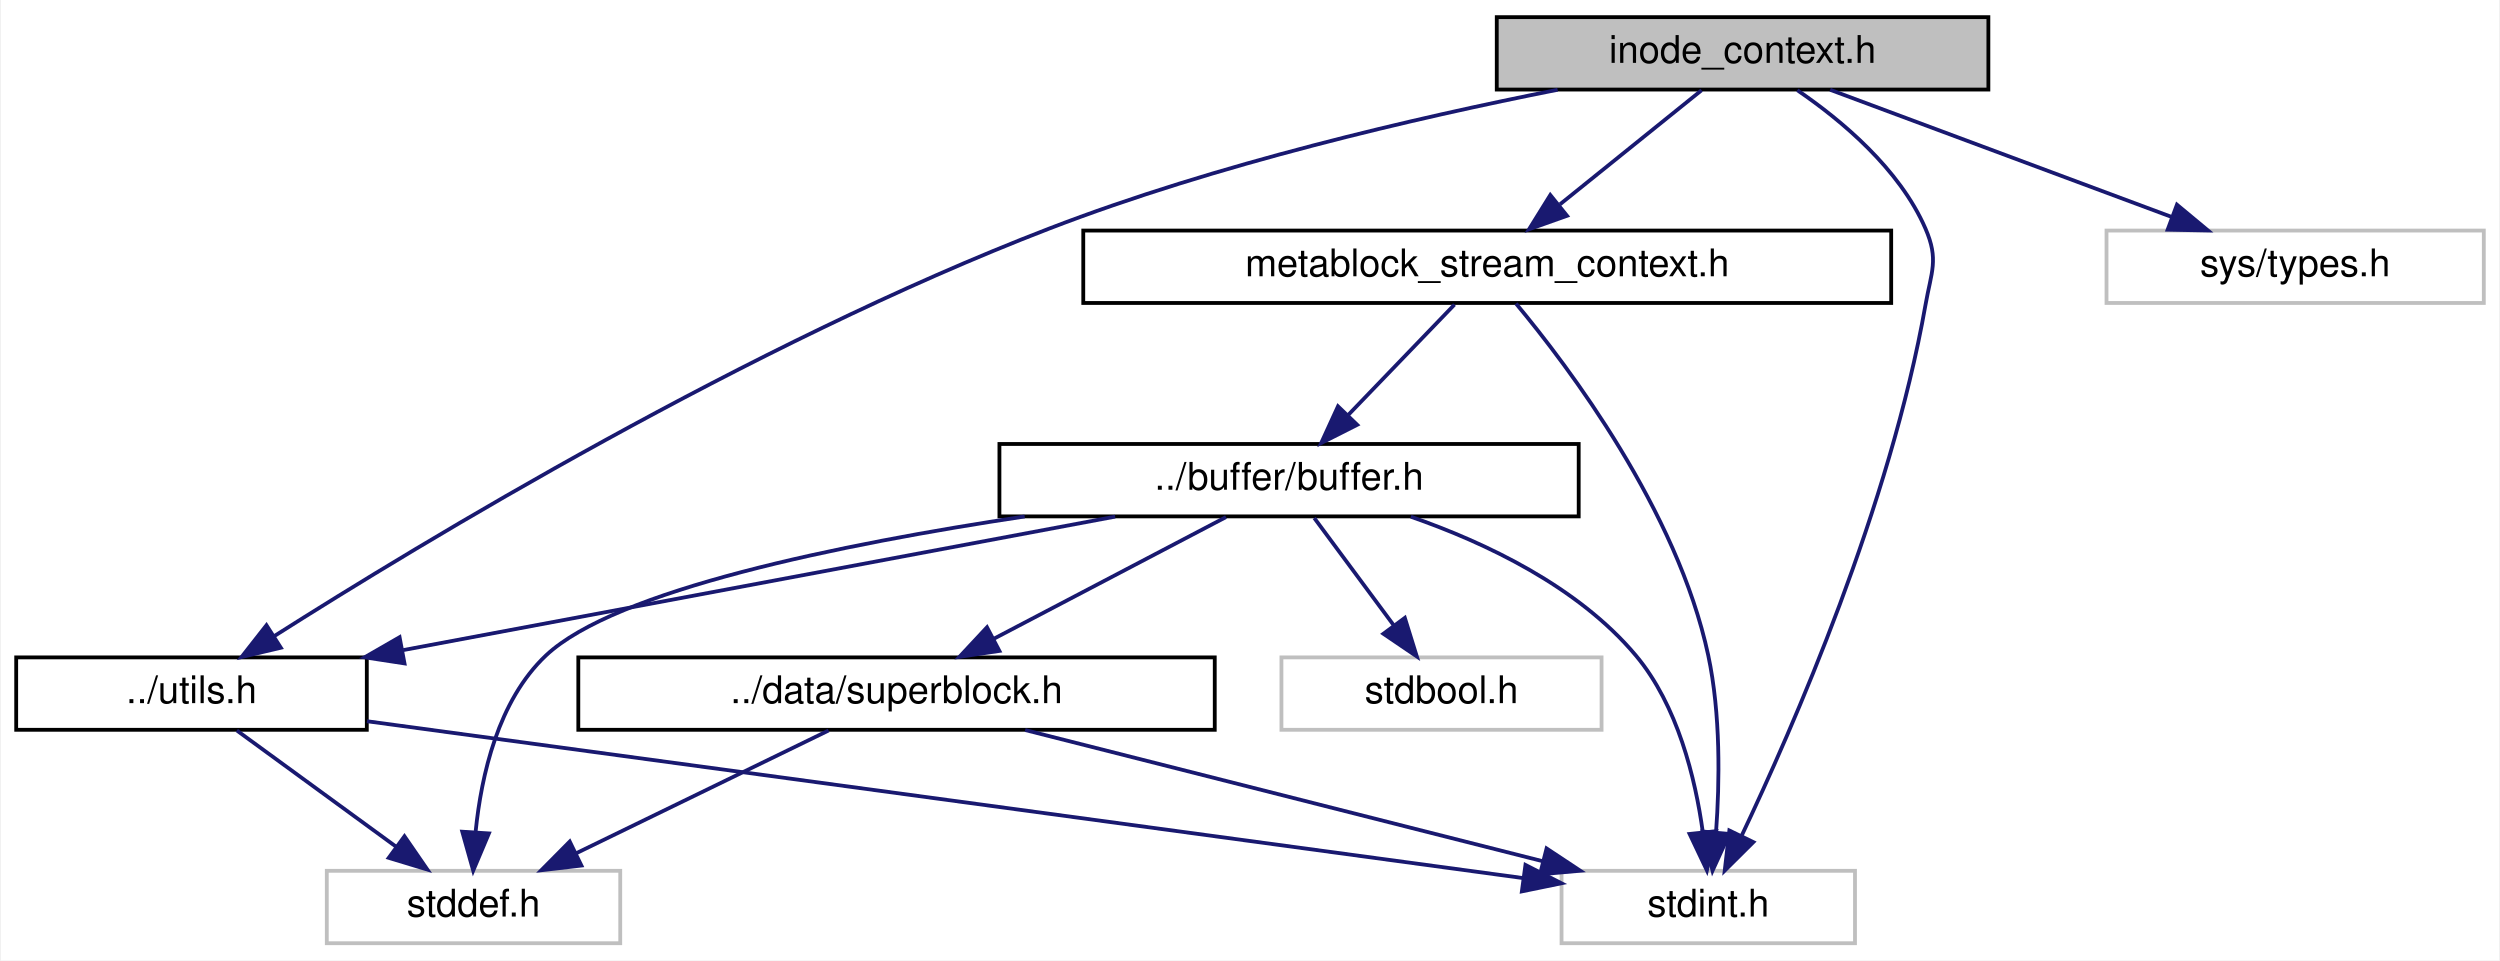
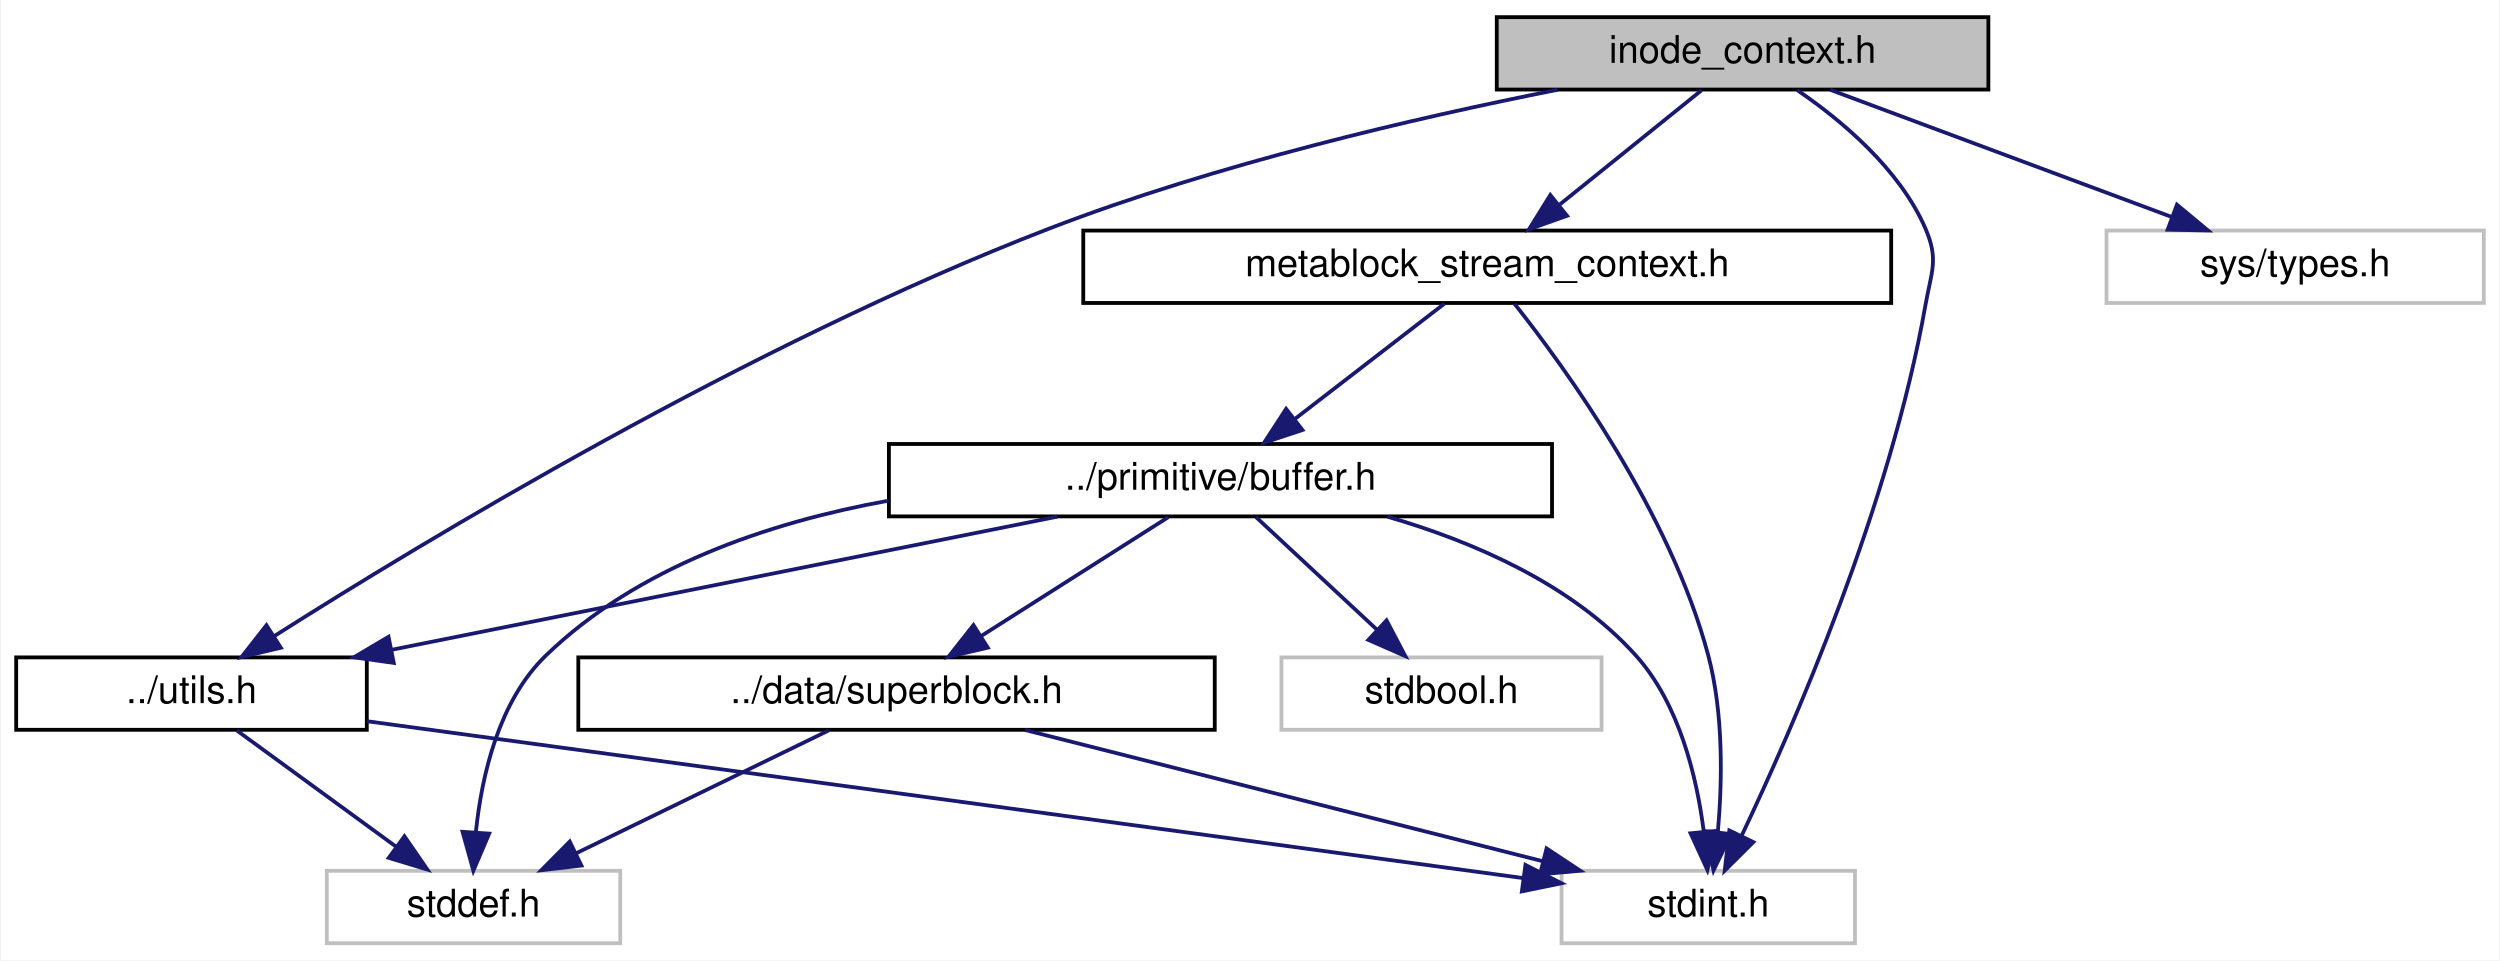
<svg xmlns="http://www.w3.org/2000/svg" xmlns:xlink="http://www.w3.org/1999/xlink" width="656pt" height="252pt" viewBox="0.00 0.00 655.50 252.00">
  <g id="graph0" class="graph" transform="scale(1 1) rotate(0) translate(4 248)">
    <polygon fill="white" stroke="transparent" points="-4,4 -4,-248 651.5,-248 651.5,4 -4,4" />
    <g id="node1" class="node">
      <g id="a_node1">
        <a xlink:title=" ">
          <polygon fill="#bfbfbf" stroke="black" points="388.5,-224.5 388.5,-243.5 517.5,-243.5 517.5,-224.5 388.5,-224.5" />
          <text text-anchor="middle" x="453" y="-231.5" font-family="Helvetica,sans-Serif" font-size="10.00">inode_context.h</text>
        </a>
      </g>
    </g>
    <g id="node2" class="node">
      <g id="a_node2">
        <a xlink:href="utils_8h.html" target="_top" xlink:title=" ">
          <polygon fill="white" stroke="black" points="0,-56.5 0,-75.5 92,-75.5 92,-56.5 0,-56.5" />
          <text text-anchor="middle" x="46" y="-63.5" font-family="Helvetica,sans-Serif" font-size="10.00">../utils.h</text>
        </a>
      </g>
    </g>
    <g id="edge1" class="edge">
      <path fill="none" stroke="midnightblue" d="M404.47,-224.45C367.22,-217.07 314.89,-204.92 271,-188 192.46,-157.73 106.71,-105.84 67.61,-81.02" />
      <polygon fill="midnightblue" stroke="midnightblue" points="69.44,-78.04 59.13,-75.6 65.67,-83.94 69.44,-78.04" />
    </g>
    <g id="node4" class="node">
      <g id="a_node4">
        <a xlink:title=" ">
          <polygon fill="white" stroke="#bfbfbf" points="405.5,-0.5 405.5,-19.5 482.5,-19.5 482.5,-0.5 405.5,-0.5" />
          <text text-anchor="middle" x="444" y="-7.5" font-family="Helvetica,sans-Serif" font-size="10.00">stdint.h</text>
        </a>
      </g>
    </g>
    <g id="edge14" class="edge">
      <path fill="none" stroke="midnightblue" d="M467.37,-224.33C478.88,-216.47 494.19,-203.72 501,-188 504.53,-179.84 502.54,-176.75 501,-168 491.74,-115.35 466.25,-57.11 452.72,-28.63" />
      <polygon fill="midnightblue" stroke="midnightblue" points="455.83,-27.03 448.32,-19.56 449.53,-30.08 455.83,-27.03" />
    </g>
    <g id="node5" class="node">
      <g id="a_node5">
        <a xlink:href="metablock__stream__context_8h.html" target="_top" xlink:title=" ">
          <polygon fill="white" stroke="black" points="280,-168.5 280,-187.5 492,-187.5 492,-168.5 280,-168.5" />
          <text text-anchor="middle" x="386" y="-175.5" font-family="Helvetica,sans-Serif" font-size="10.00">metablock_stream_context.h</text>
        </a>
      </g>
    </g>
    <g id="edge4" class="edge">
      <path fill="none" stroke="midnightblue" d="M442.24,-224.32C432.23,-216.26 417.11,-204.08 405.07,-194.37" />
      <polygon fill="midnightblue" stroke="midnightblue" points="406.94,-191.38 396.96,-187.83 402.55,-196.83 406.94,-191.38" />
    </g>
    <g id="node9" class="node">
      <g id="a_node9">
        <a xlink:title=" ">
          <polygon fill="white" stroke="#bfbfbf" points="548.5,-168.5 548.5,-187.5 647.5,-187.5 647.5,-168.5 548.5,-168.5" />
          <text text-anchor="middle" x="598" y="-175.5" font-family="Helvetica,sans-Serif" font-size="10.00">sys/types.h</text>
        </a>
      </g>
    </g>
    <g id="edge15" class="edge">
      <path fill="none" stroke="midnightblue" d="M475.98,-224.44C500.16,-215.44 538.42,-201.19 565.65,-191.05" />
      <polygon fill="midnightblue" stroke="midnightblue" points="566.98,-194.29 575.13,-187.52 564.54,-187.73 566.98,-194.29" />
    </g>
    <g id="node3" class="node">
      <g id="a_node3">
        <a xlink:title=" ">
          <polygon fill="white" stroke="#bfbfbf" points="81.5,-0.5 81.5,-19.5 158.5,-19.5 158.5,-0.5 81.5,-0.5" />
          <text text-anchor="middle" x="120" y="-7.5" font-family="Helvetica,sans-Serif" font-size="10.00">stddef.h</text>
        </a>
      </g>
    </g>
    <g id="edge2" class="edge">
      <path fill="none" stroke="midnightblue" d="M57.89,-56.32C69.15,-48.11 86.29,-35.6 99.71,-25.81" />
      <polygon fill="midnightblue" stroke="midnightblue" points="101.88,-28.56 107.89,-19.83 97.75,-22.9 101.88,-28.56" />
    </g>
    <g id="edge3" class="edge">
      <path fill="none" stroke="midnightblue" d="M92.04,-58.75C167.83,-48.47 318.14,-28.08 395.5,-17.58" />
      <polygon fill="midnightblue" stroke="midnightblue" points="396.03,-21.04 405.47,-16.23 395.09,-14.1 396.03,-21.04" />
    </g>
    <g id="edge13" class="edge">
-       <path fill="none" stroke="midnightblue" d="M393.55,-168.34C407.33,-151.8 435.91,-113.97 444,-76 447.27,-60.63 446.99,-42.76 446.04,-29.65" />
-       <polygon fill="midnightblue" stroke="midnightblue" points="449.52,-29.17 445.12,-19.53 442.54,-29.81 449.52,-29.17" />
+       <path fill="none" stroke="midnightblue" d="M393.19,-168.25C406.39,-151.57 434.04,-113.52 444,-76 448.03,-60.82 447.68,-42.92 446.52,-29.76" />
+       <polygon fill="midnightblue" stroke="midnightblue" points="449.97,-29.14 445.38,-19.59 443.01,-29.92 449.97,-29.14" />
    </g>
    <g id="node6" class="node">
      <g id="a_node6">
        <a xlink:href="buffer_8h.html" target="_top" xlink:title=" ">
-           <polygon fill="white" stroke="black" points="258,-112.5 258,-131.5 410,-131.5 410,-112.5 258,-112.5" />
-           <text text-anchor="middle" x="334" y="-119.5" font-family="Helvetica,sans-Serif" font-size="10.00">../buffer/buffer.h</text>
+           <polygon fill="white" stroke="black" points="229,-112.5 229,-131.5 403,-131.5 403,-112.5 229,-112.5" />
+           <text text-anchor="middle" x="316" y="-119.5" font-family="Helvetica,sans-Serif" font-size="10.00">../primitive/buffer.h</text>
        </a>
      </g>
    </g>
    <g id="edge5" class="edge">
-       <path fill="none" stroke="midnightblue" d="M377.41,-168.08C369.84,-160.22 358.62,-148.57 349.49,-139.08" />
-       <polygon fill="midnightblue" stroke="midnightblue" points="351.88,-136.53 342.43,-131.75 346.84,-141.38 351.88,-136.53" />
+       <path fill="none" stroke="midnightblue" d="M374.75,-168.32C364.2,-160.18 348.2,-147.84 335.56,-138.09" />
+       <polygon fill="midnightblue" stroke="midnightblue" points="337.51,-135.17 327.45,-131.83 333.23,-140.71 337.51,-135.17" />
    </g>
    <g id="edge6" class="edge">
-       <path fill="none" stroke="midnightblue" d="M288.37,-112.44C237.7,-102.94 155.93,-87.61 101.57,-77.42" />
-       <polygon fill="midnightblue" stroke="midnightblue" points="101.89,-73.92 91.42,-75.52 100.6,-80.8 101.89,-73.92" />
+       <path fill="none" stroke="midnightblue" d="M273.22,-112.44C225.82,-102.96 149.37,-87.67 98.42,-77.48" />
+       <polygon fill="midnightblue" stroke="midnightblue" points="99.07,-74.05 88.58,-75.52 97.7,-80.91 99.07,-74.05" />
    </g>
    <g id="edge11" class="edge">
-       <path fill="none" stroke="midnightblue" d="M264.63,-112.48C216.2,-105.18 157.13,-93.11 139,-76 126.45,-64.16 122.05,-44.53 120.57,-29.93" />
-       <polygon fill="midnightblue" stroke="midnightblue" points="124.04,-29.31 119.92,-19.55 117.05,-29.76 124.04,-29.31" />
+       <path fill="none" stroke="midnightblue" d="M228.91,-116.63C197.03,-110.85 162.95,-99.12 139,-76 126.58,-64.02 122.16,-44.41 120.64,-29.86" />
+       <polygon fill="midnightblue" stroke="midnightblue" points="124.11,-29.26 119.96,-19.52 117.13,-29.73 124.11,-29.26" />
    </g>
    <g id="edge12" class="edge">
-       <path fill="none" stroke="midnightblue" d="M365.96,-112.41C385.6,-105.58 409.82,-94.09 425,-76 435.97,-62.92 440.61,-43.77 442.57,-29.64" />
-       <polygon fill="midnightblue" stroke="midnightblue" points="446.06,-29.91 443.64,-19.6 439.1,-29.17 446.06,-29.91" />
+       <path fill="none" stroke="midnightblue" d="M359.79,-112.43C382.14,-105.94 408.1,-94.81 425,-76 436.41,-63.3 440.99,-44.1 442.81,-29.86" />
+       <polygon fill="midnightblue" stroke="midnightblue" points="446.32,-30 443.77,-19.71 439.35,-29.34 446.32,-30" />
    </g>
    <g id="node7" class="node">
      <g id="a_node7">
        <a xlink:href="superblock_8h.html" target="_top" xlink:title=" ">
          <polygon fill="white" stroke="black" points="147.5,-56.5 147.5,-75.5 314.5,-75.5 314.5,-56.5 147.5,-56.5" />
          <text text-anchor="middle" x="231" y="-63.5" font-family="Helvetica,sans-Serif" font-size="10.00">../data/superblock.h</text>
        </a>
      </g>
    </g>
    <g id="edge7" class="edge">
-       <path fill="none" stroke="midnightblue" d="M317.45,-112.32C301.01,-103.7 275.57,-90.36 256.53,-80.39" />
-       <polygon fill="midnightblue" stroke="midnightblue" points="257.99,-77.2 247.51,-75.65 254.74,-83.4 257.99,-77.2" />
+       <path fill="none" stroke="midnightblue" d="M302.34,-112.32C289.08,-103.9 268.73,-90.97 253.15,-81.07" />
+       <polygon fill="midnightblue" stroke="midnightblue" points="254.94,-78.06 244.62,-75.65 251.19,-83.97 254.94,-78.06" />
    </g>
    <g id="node8" class="node">
      <g id="a_node8">
        <a xlink:title=" ">
          <polygon fill="white" stroke="#bfbfbf" points="332,-56.5 332,-75.5 416,-75.5 416,-56.5 332,-56.5" />
          <text text-anchor="middle" x="374" y="-63.5" font-family="Helvetica,sans-Serif" font-size="10.00">stdbool.h</text>
        </a>
      </g>
    </g>
    <g id="edge10" class="edge">
-       <path fill="none" stroke="midnightblue" d="M340.61,-112.08C346.26,-104.46 354.54,-93.26 361.45,-83.94" />
-       <polygon fill="midnightblue" stroke="midnightblue" points="364.38,-85.87 367.52,-75.75 358.75,-81.7 364.38,-85.87" />
+       <path fill="none" stroke="midnightblue" d="M325.32,-112.32C333.89,-104.34 346.81,-92.31 357.19,-82.65" />
+       <polygon fill="midnightblue" stroke="midnightblue" points="359.58,-85.21 364.51,-75.83 354.81,-80.09 359.58,-85.21" />
    </g>
    <g id="edge8" class="edge">
      <path fill="none" stroke="midnightblue" d="M213.17,-56.32C195.28,-47.62 167.52,-34.12 146.95,-24.11" />
      <polygon fill="midnightblue" stroke="midnightblue" points="148.31,-20.88 137.79,-19.65 145.25,-27.18 148.31,-20.88" />
    </g>
    <g id="edge9" class="edge">
      <path fill="none" stroke="midnightblue" d="M264.75,-56.44C301.52,-47.12 360.45,-32.18 400.62,-22" />
      <polygon fill="midnightblue" stroke="midnightblue" points="401.57,-25.37 410.41,-19.52 399.85,-18.58 401.57,-25.37" />
    </g>
  </g>
</svg>
